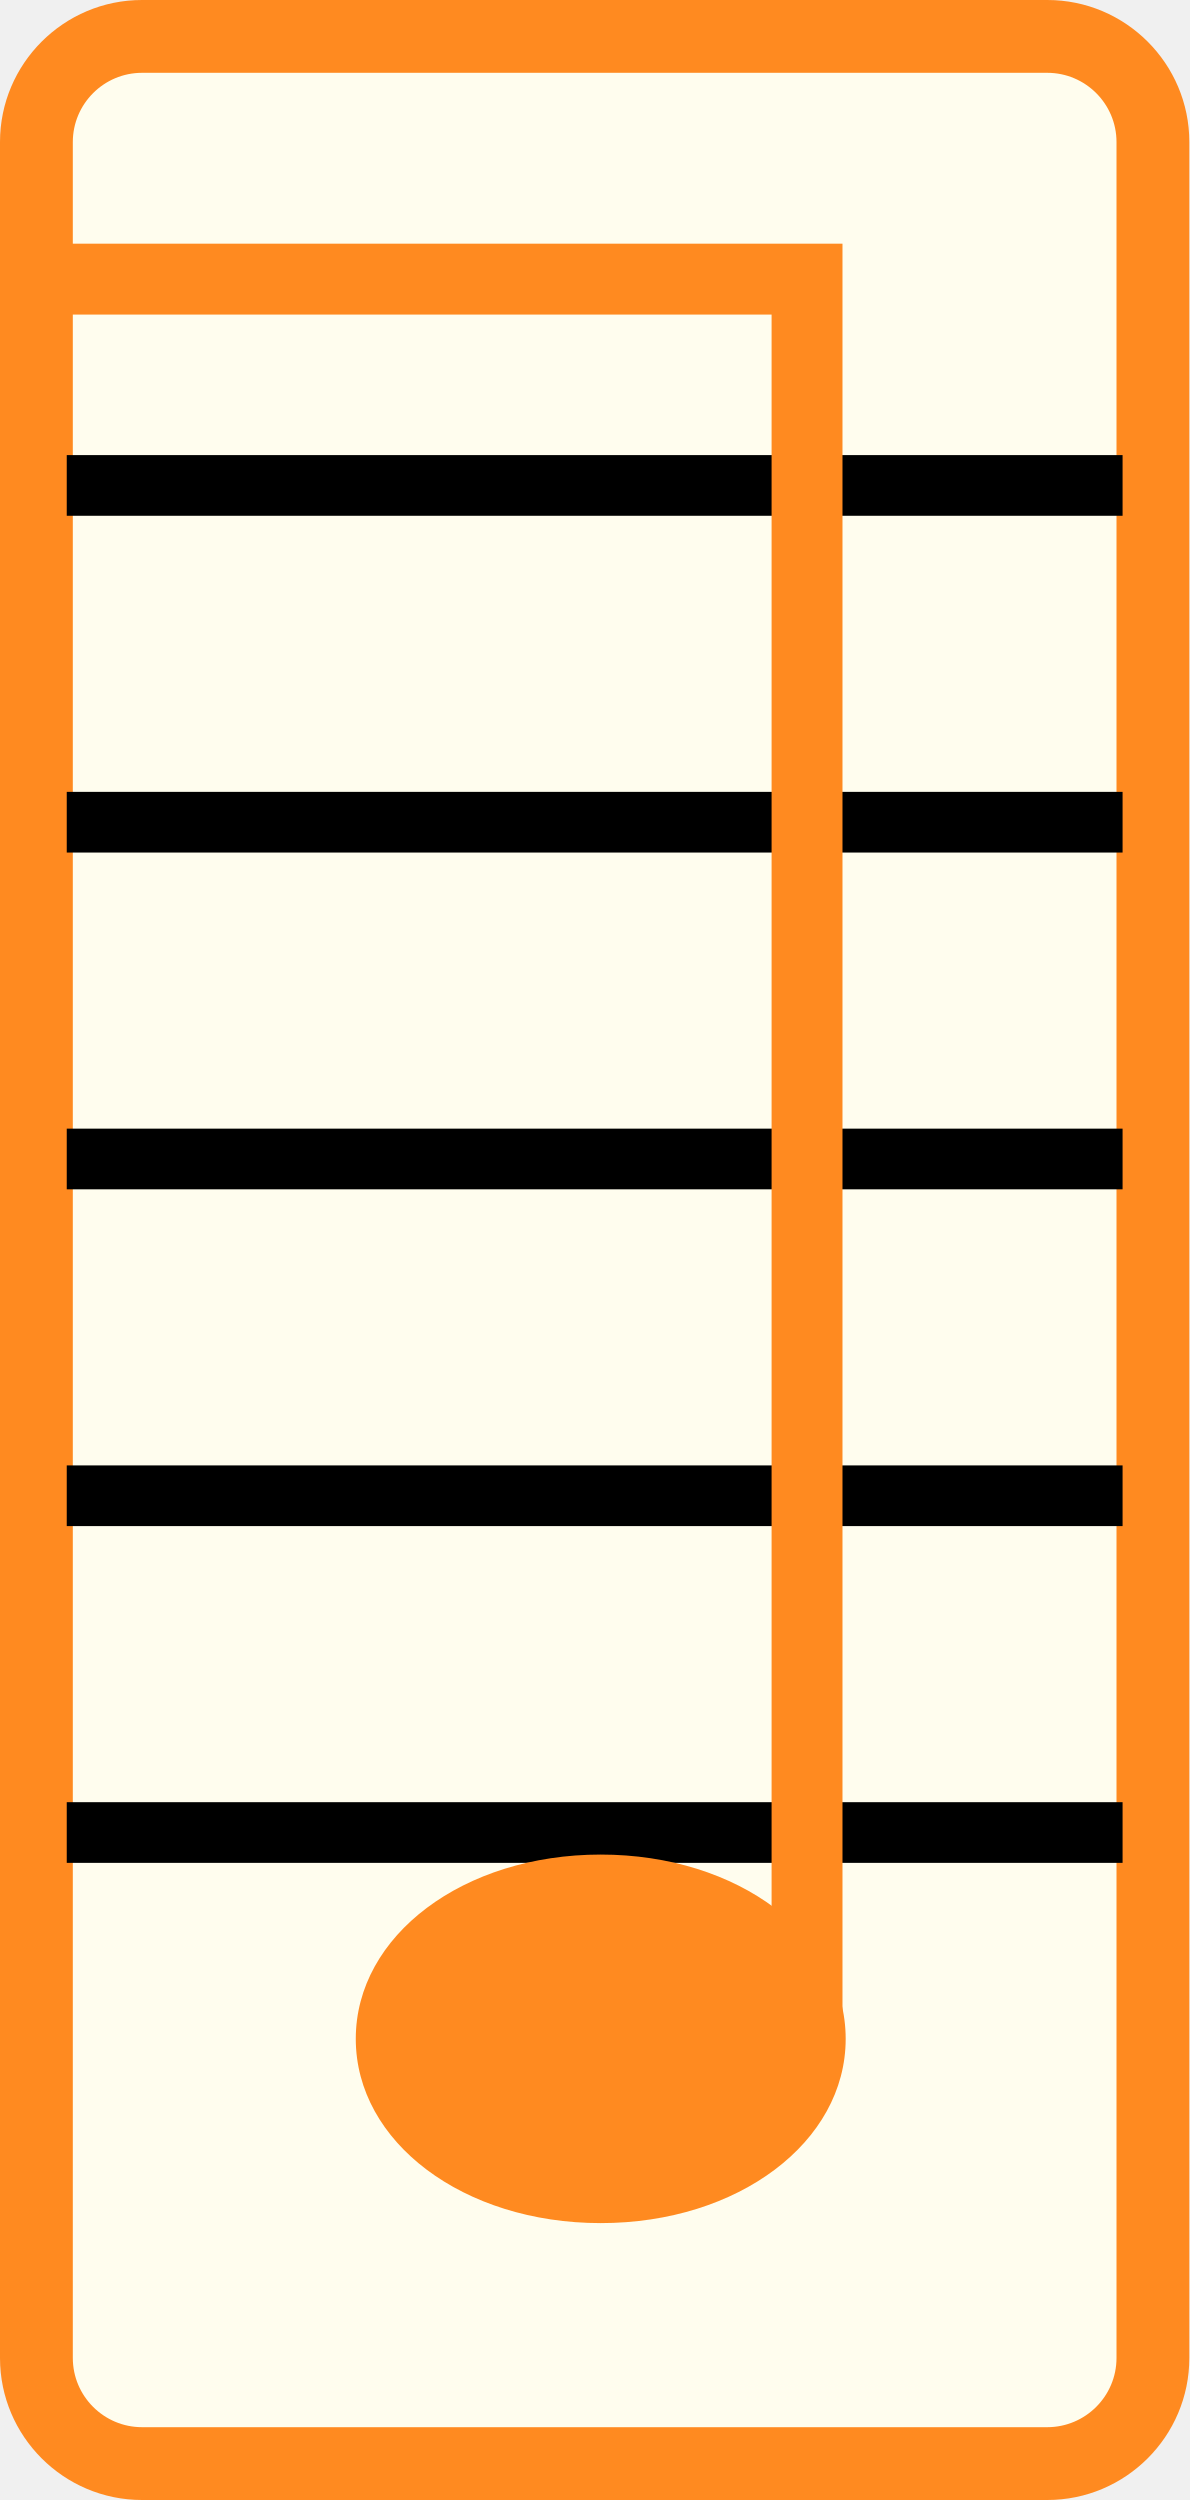
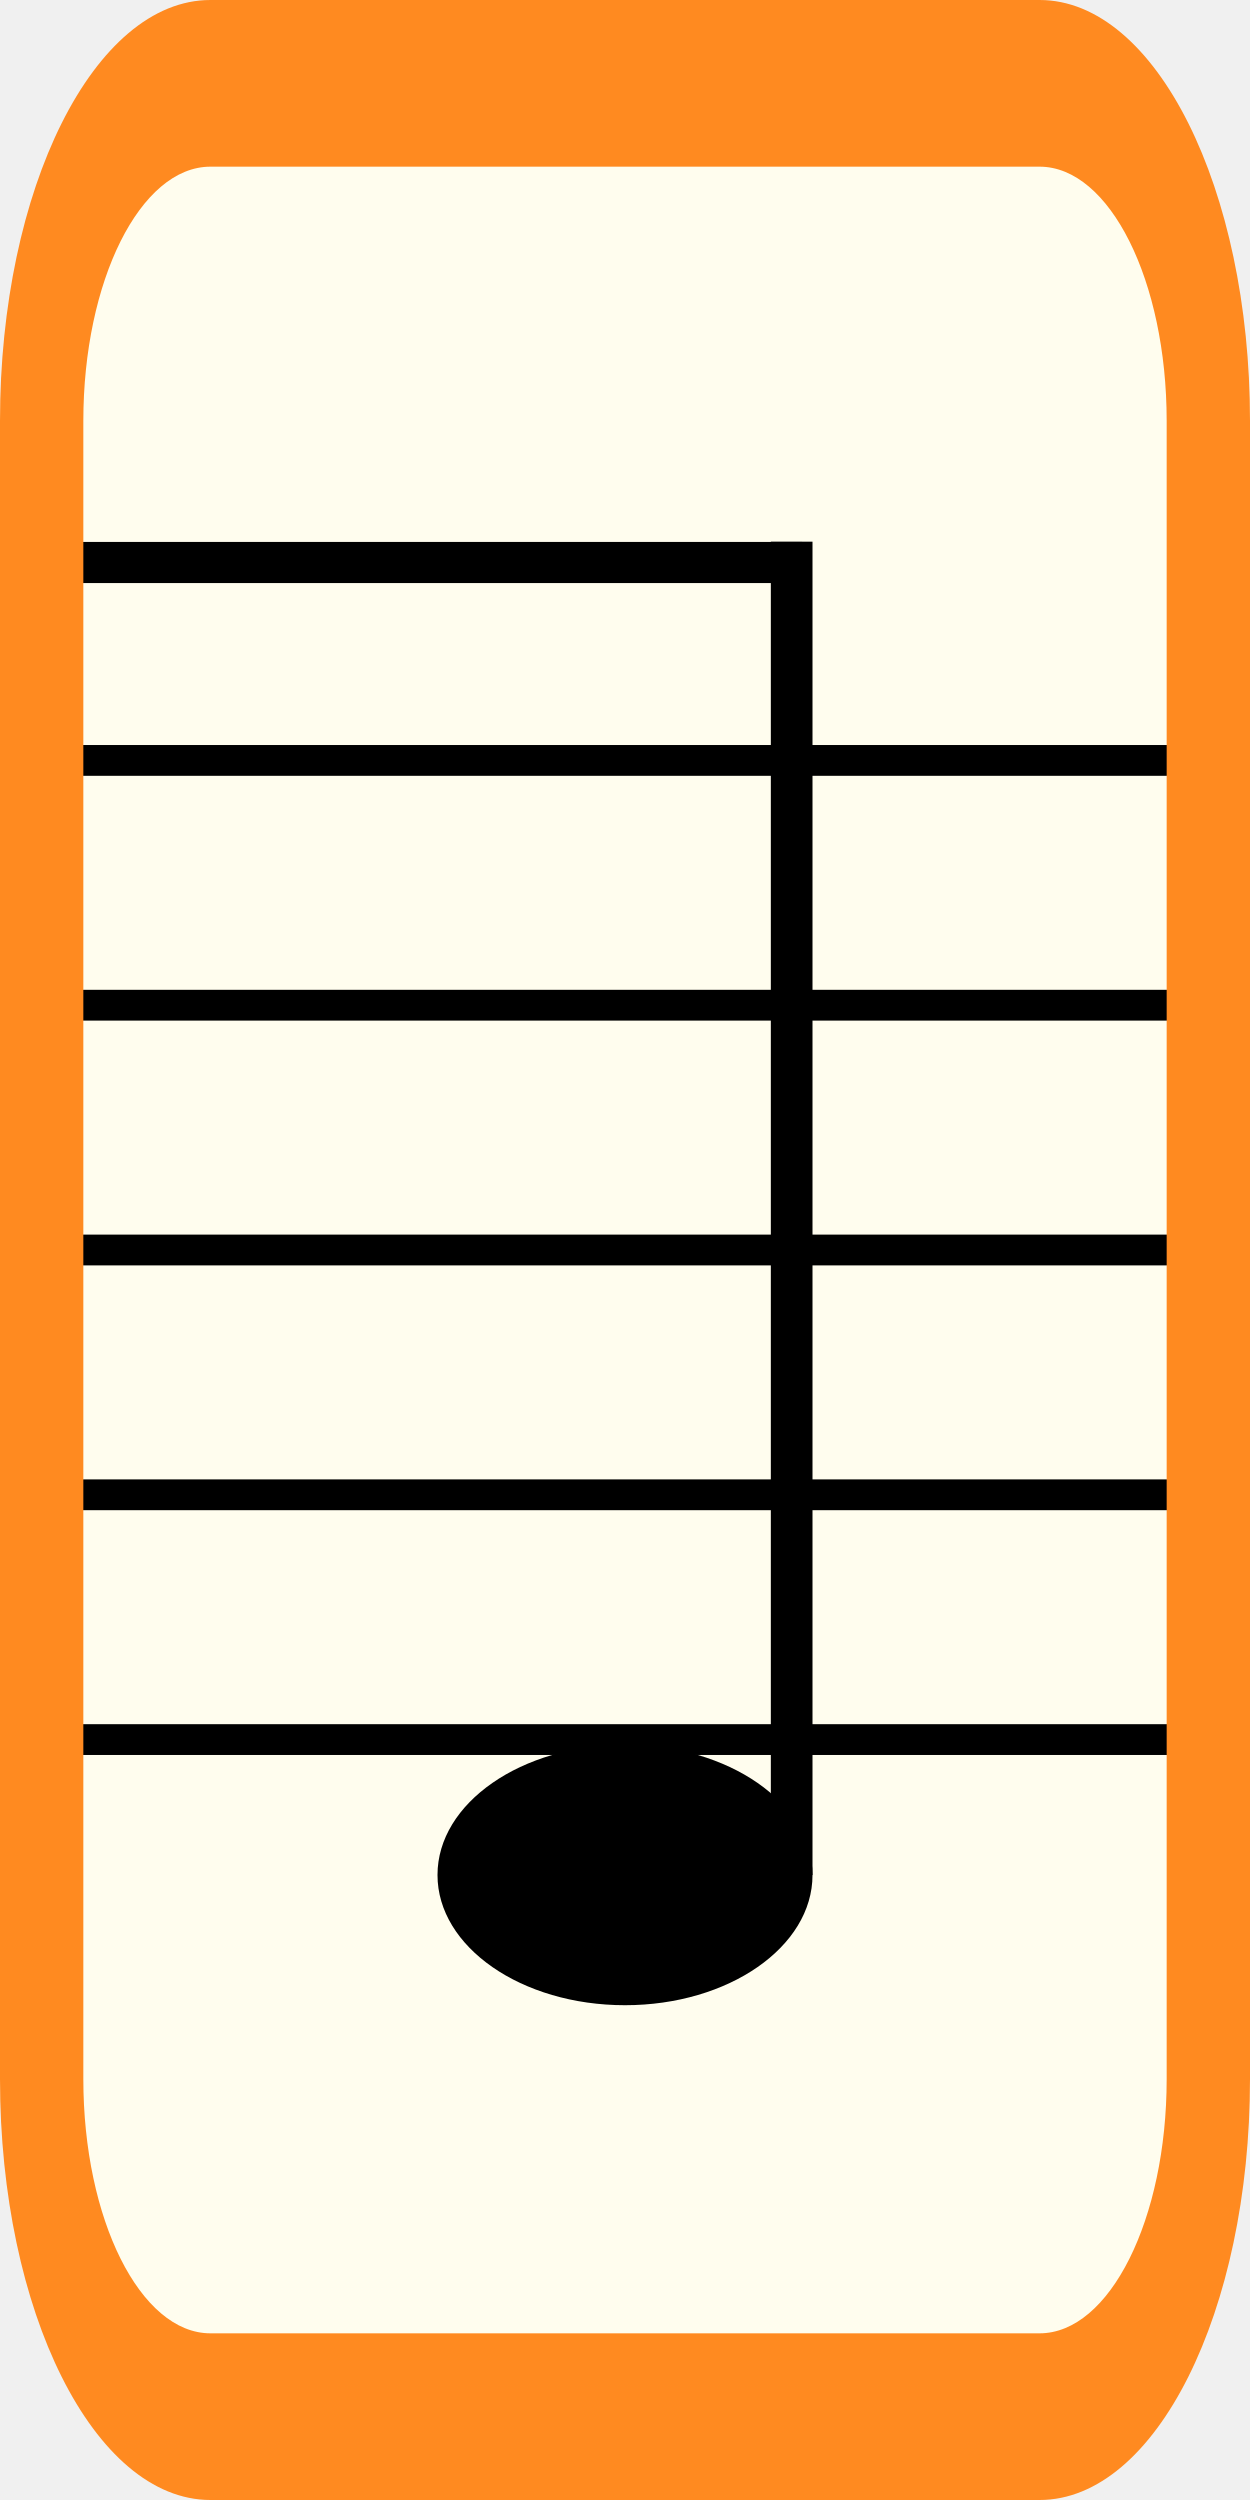
- <svg xmlns="http://www.w3.org/2000/svg" id="Layer_1" viewBox="0 0 98 206">
+ <svg xmlns="http://www.w3.org/2000/svg" id="Layer_1" viewBox="0 0 30 60">
  <defs>
-     <style>.cls-1{fill:#fffdee;}.cls-2{fill:#ff8a20;}</style>
+     <style>.cls-1{opacity:0;}.cls-1,.cls-2{fill:#ff8a20;}.cls-3{stroke-width:.987px;}.cls-3,.cls-4,.cls-5{stroke:#000;stroke-miterlimit:10;}.cls-3,.cls-4,.cls-6{fill:#fffdee;}.cls-5{fill:#fff;stroke-width:.739px;}</style>
  </defs>
-   <rect class="cls-1" x="3" y="3" width="92" height="200" rx="8.703" ry="8.703" />
-   <path class="cls-2" d="M86.297,206H11.703c-6.453,0-11.703-5.25-11.703-11.703V11.703C0,5.25,5.25,0,11.703,0h74.594c6.453,0,11.703,5.25,11.703,11.703v182.594c0,6.453-5.25,11.703-11.703,11.703ZM11.703,6c-3.144,0-5.703,2.559-5.703,5.703v182.594c0,3.144,2.559,5.703,5.703,5.703h74.594c3.144,0,5.703-2.559,5.703-5.703V11.703c0-3.144-2.559-5.703-5.703-5.703H11.703Z" />
-   <rect x="5.5" y="37.5" width="87" height="5" />
-   <rect x="5.5" y="65.25" width="87" height="5" />
-   <rect x="5.5" y="93" width="87" height="5" />
-   <rect x="5.5" y="120.75" width="87" height="5" />
-   <rect x="5.5" y="148.5" width="87" height="5" />
-   <ellipse class="cls-2" cx="49.5" cy="168" rx="17" ry="12" />
-   <path class="cls-2" d="M49.5,183.184c-11.318,0-20.184-6.669-20.184-15.184s8.866-15.184,20.184-15.184,20.184,6.669,20.184,15.184-8.865,15.184-20.184,15.184ZM49.5,159.184c-7.489,0-13.816,4.037-13.816,8.816s6.327,8.816,13.816,8.816,13.816-4.037,13.816-8.816-6.327-8.816-13.816-8.816Z" />
-   <polygon class="cls-2" points="69.421 169 63.579 169 63.579 25.921 5.5 25.921 5.5 20.079 69.421 20.079 69.421 169" />
+   <rect class="cls-6" width="30" height="60" rx="10.102" ry="10.102" />
+   <line class="cls-5" y1="18.25" x2="29.844" y2="18.25" />
+   <line class="cls-5" y1="24.125" x2="30" y2="24.125" />
+   <line class="cls-5" y1="30" x2="30" y2="30" />
+   <line class="cls-5" x1="0" y1="35.875" x2="30" y2="35.875" />
+   <line class="cls-5" y1="41.75" x2="30" y2="41.75" />
+   <line class="cls-3" x1="19.25" y1="13.5" x2=".25" y2="13.5" />
+   <path class="cls-1" d="M5.051,58c-2.234,0-4.051-3.635-4.051-8.102V10.102C1,5.635,2.817,2,5.051,2h19.898c2.233,0,4.051,3.635,4.051,8.102v39.796c0,4.467-1.817,8.102-4.051,8.102H5.051Z" />
+   <path class="cls-2" d="M24.949,4c1.682,0,3.051,2.737,3.051,6.102v39.796c0,3.365-1.369,6.102-3.051,6.102H5.051c-1.682,0-3.051-2.737-3.051-6.102V10.102c0-3.365,1.369-6.102,3.051-6.102h19.898M24.949,0H5.051C2.261,0,0,4.523,0,10.102v39.796c0,5.579,2.261,10.102,5.051,10.102h19.898c2.79,0,5.051-4.523,5.051-10.102V10.102c0-5.579-2.261-10.102-5.051-10.102h0Z" />
+   <ellipse cx="15" cy="45" rx="4.5" ry="3.125" />
+   <line class="cls-4" x1="19" y1="45" x2="19" y2="13" />
</svg>
